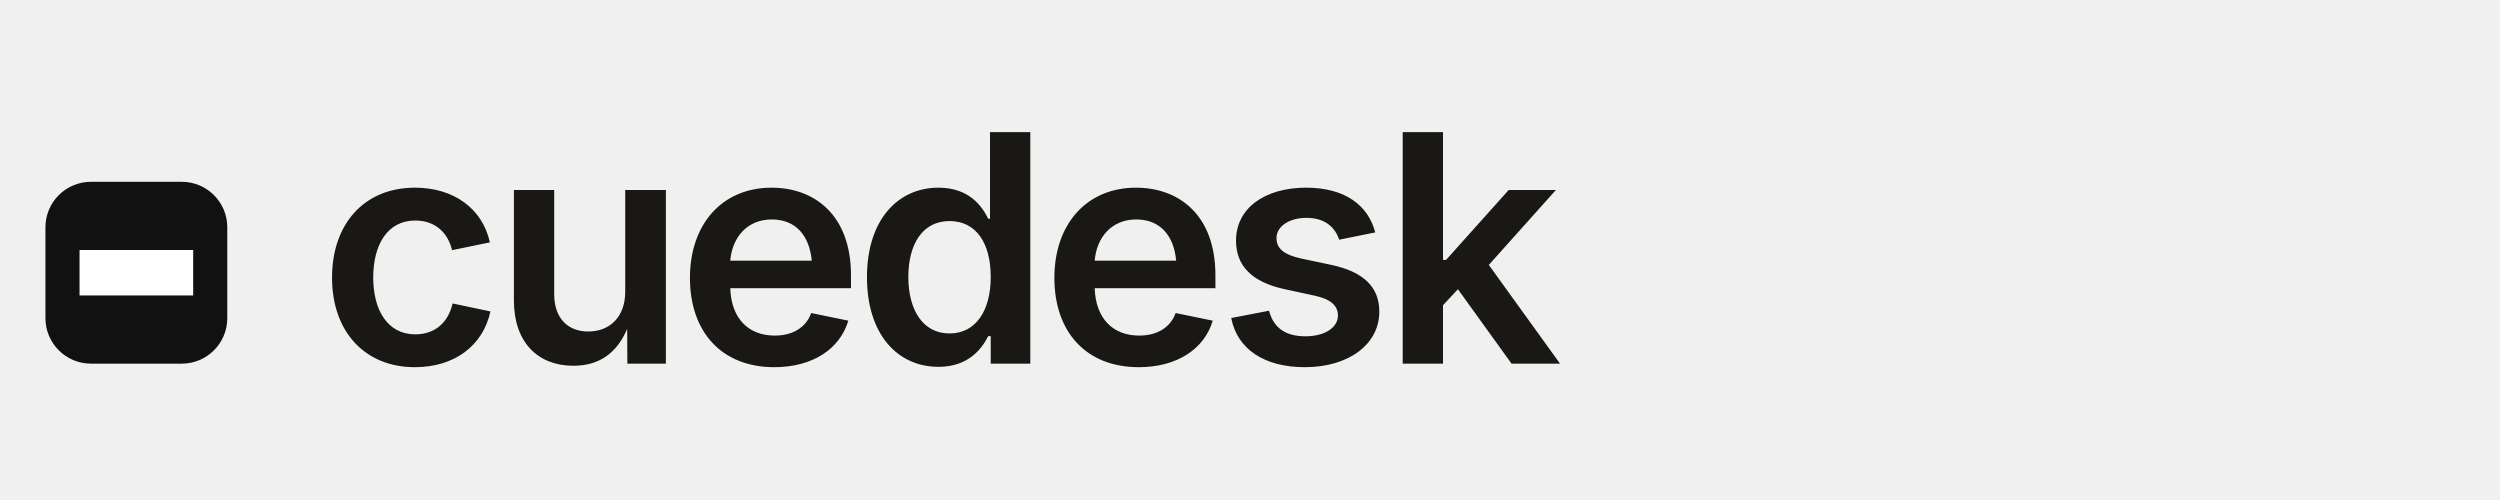
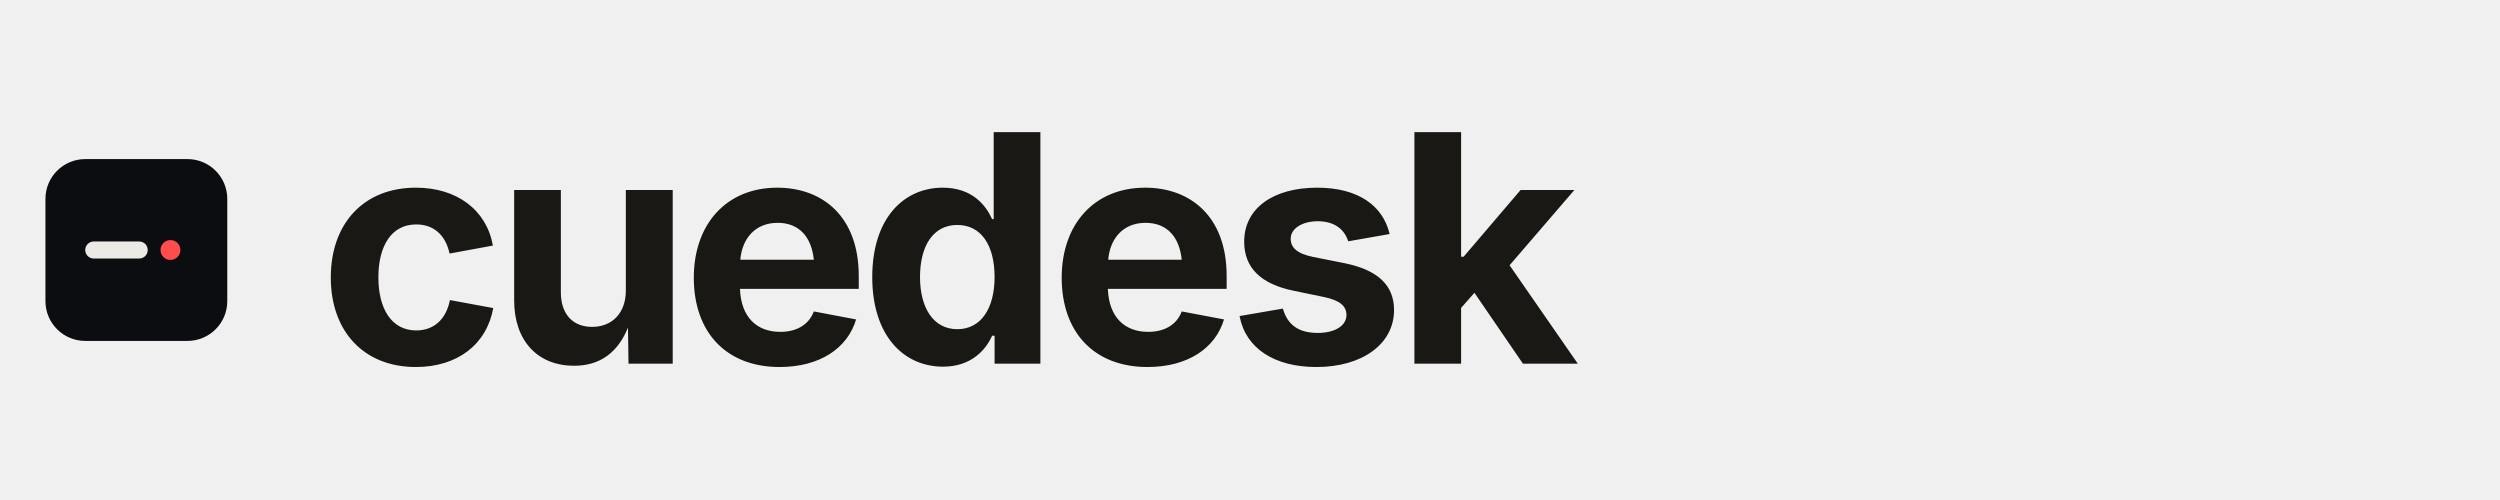
<svg xmlns="http://www.w3.org/2000/svg" viewBox="0 0 220 44" width="220" height="44" aria-label="cuedesk">
-   <rect x="4" y="16" width="16" height="16" rx="4" fill="#111111" />
-   <rect x="7" y="22" width="10" height="4" fill="#FFFFFF" />
-   <text x="28" y="32" font-family="Inter Tight, Inter, -apple-system, system-ui, sans-serif" font-weight="600" font-size="28" letter-spacing="-0.035em" fill="#1A1814">cuedesk</text>
+   <rect x="4" y="14" width="16" height="16" rx="3.5" fill="#0B0D10" />
+   <rect x="7.5" y="21.25" width="5.5" height="1.5" rx="0.75" fill="#ECEAE4" />
+   <circle cx="15" cy="22" r="0.875" fill="#FF4D4D" />
+   <text x="28" y="32" font-family="Inter Tight, Inter, -apple-system, system-ui, sans-serif" font-weight="700" font-size="28" letter-spacing="-0.035em" fill="#1A1814">cuedesk</text>
</svg>
